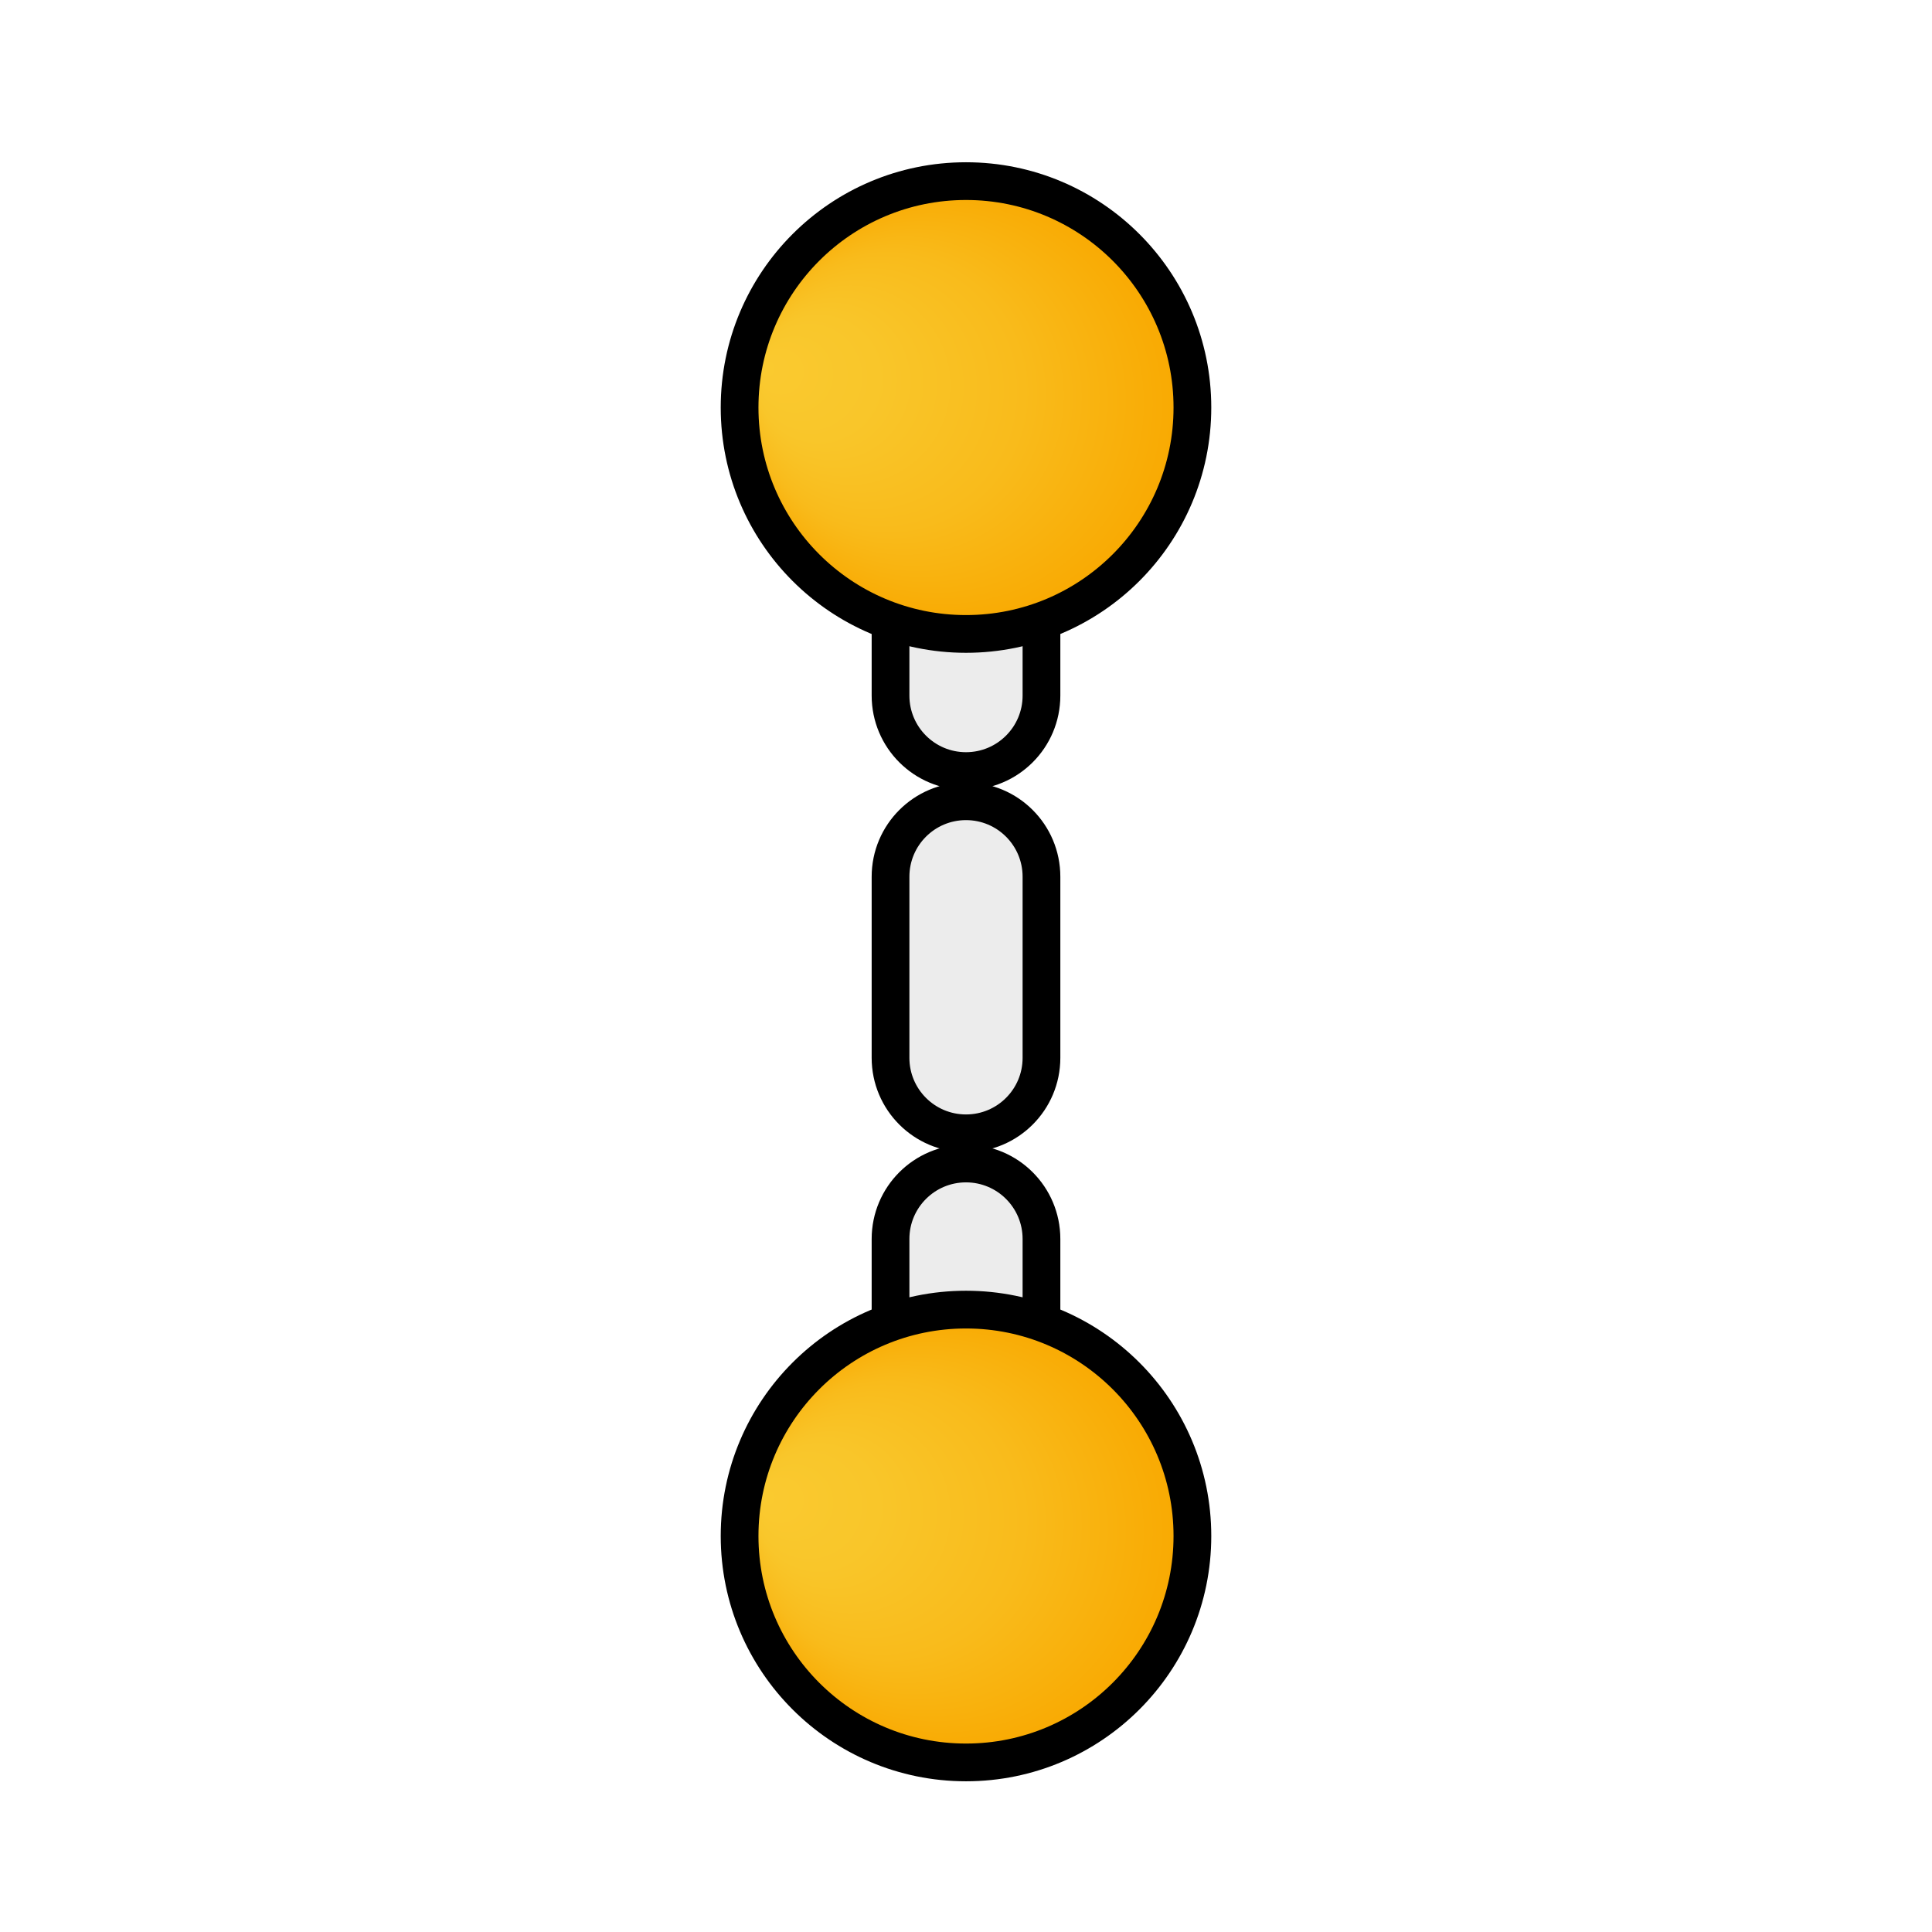
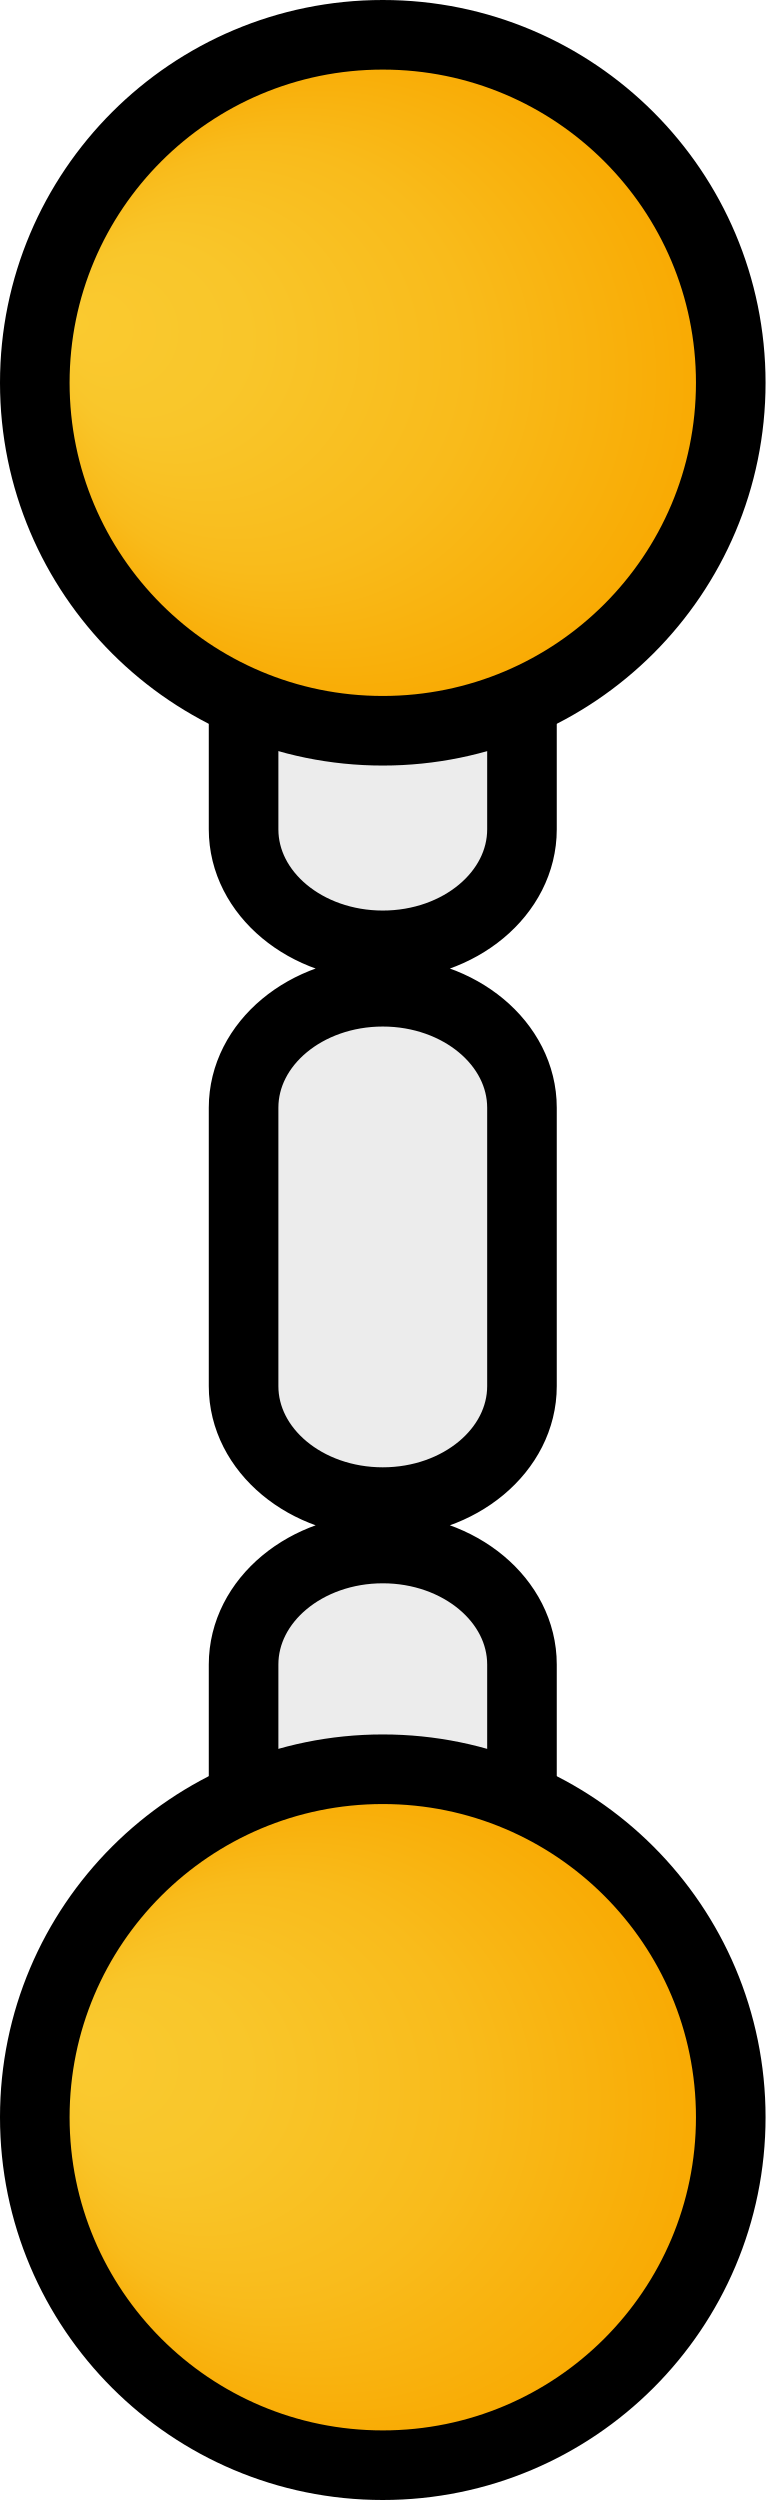
- <svg xmlns="http://www.w3.org/2000/svg" xmlns:xlink="http://www.w3.org/1999/xlink" id="Ebene_2" data-name="Ebene 2" viewBox="0 0 512 512">
+ <svg xmlns="http://www.w3.org/2000/svg" xmlns:xlink="http://www.w3.org/1999/xlink" id="uuid-39c7cb62-e16a-4189-928c-ac811528b65e" data-name="Ebene 2" width="132" height="431.06" viewBox="0 0 132 431.06">
  <defs>
-     <style>
-       .cls-1 {
-         fill: url(#Unbenannter_Verlauf_6-2);
-       }
- 
-       .cls-1, .cls-2, .cls-3 {
-         stroke: #000;
-         stroke-miterlimit: 10;
-         stroke-width: 10px;
-       }
- 
-       .cls-4 {
-         fill: none;
-         stroke-width: 0px;
-       }
- 
-       .cls-2 {
-         fill: #ececec;
-       }
- 
-       .cls-3 {
-         fill: url(#Unbenannter_Verlauf_6);
-       }
-     </style>
-     <radialGradient id="Unbenannter_Verlauf_6" data-name="Unbenannter Verlauf 6" cx="256" cy="407.06" fx="201.45" fy="396.47" r="60" gradientUnits="userSpaceOnUse">
+     <radialGradient id="uuid-80047bd5-3776-460f-8008-91bc70101c1f" data-name="MOST Gradient" cx="66" cy="365.06" fx="11.45" fy="354.47" r="60" gradientUnits="userSpaceOnUse">
      <stop offset="0" stop-color="#faca30" />
      <stop offset=".27" stop-color="#f9c62a" />
      <stop offset=".61" stop-color="#f9bb1b" />
      <stop offset=".98" stop-color="#f9a901" />
      <stop offset="1" stop-color="#f9a800" />
    </radialGradient>
-     <radialGradient id="Unbenannter_Verlauf_6-2" data-name="Unbenannter Verlauf 6" cy="108" fy="97.41" xlink:href="#Unbenannter_Verlauf_6" />
+     <radialGradient id="uuid-88f7c3a6-d62e-49db-aeec-0f65df8aa4b1" data-name="MOST Gradient" cy="66" fy="55.41" xlink:href="#uuid-80047bd5-3776-460f-8008-91bc70101c1f" />
  </defs>
-   <g id="measurements">
-     <g id="height">
-       <path class="cls-2" d="M256,452.34c-11.05,0-20-8.95-20-20v-8c0-11.05,8.95-20,20-20s20,8.95,20,20v8c0,11.05-8.95,20-20,20ZM256,396.34c-11.05,0-20-8.95-20-20v-48c0-11.05,8.95-20,20-20s20,8.95,20,20v48c0,11.05-8.95,20-20,20ZM256,300.34c-11.05,0-20-8.95-20-20v-48c0-11.05,8.95-20,20-20s20,8.95,20,20v48c0,11.05-8.95,20-20,20ZM256,204.34c-11.05,0-20-8.95-20-20v-48c0-11.05,8.95-20,20-20s20,8.95,20,20v48c0,11.05-8.95,20-20,20Z" />
-       <circle class="cls-3" cx="256" cy="407.06" r="60" />
-       <circle class="cls-1" cx="256" cy="108" r="60" />
+   <g id="uuid-424c5a6b-f0b9-411c-b3c6-3690fd1fbe59" data-name="measurements">
+     <g id="uuid-aca1c043-3550-4a61-8b90-792667d8ce64" data-name="height">
+       <path d="M66,411c-13.26,0-24-8.95-24-20v-8c0-11.05,10.74-20,24-20s24,8.95,24,20v8c0,11.05-10.74,20-24,20ZM66,355c-13.26,0-24-8.95-24-20v-48c0-11.05,10.74-20,24-20s24,8.95,24,20v48c0,11.05-10.74,20-24,20ZM66,259c-13.26,0-24-8.95-24-20v-48c0-11.05,10.74-20,24-20s24,8.95,24,20v48c0,11.05-10.74,20-24,20ZM66,163c-13.26,0-24-8.95-24-20v-48c0-11.05,10.74-20,24-20s24,8.95,24,20v48c0,11.05-10.74,20-24,20Z" fill="#ececec" stroke="#000" stroke-miterlimit="10" stroke-width="12" />
+       <circle cx="66" cy="365.06" r="60" fill="url(#uuid-80047bd5-3776-460f-8008-91bc70101c1f)" stroke="#000" stroke-miterlimit="10" stroke-width="12" />
+       <circle cx="66" cy="66" r="60" fill="url(#uuid-88f7c3a6-d62e-49db-aeec-0f65df8aa4b1)" stroke="#000" stroke-miterlimit="10" stroke-width="12" />
    </g>
  </g>
-   <g id="frame">
-     <rect class="cls-4" width="512" height="512" />
-   </g>
</svg>
